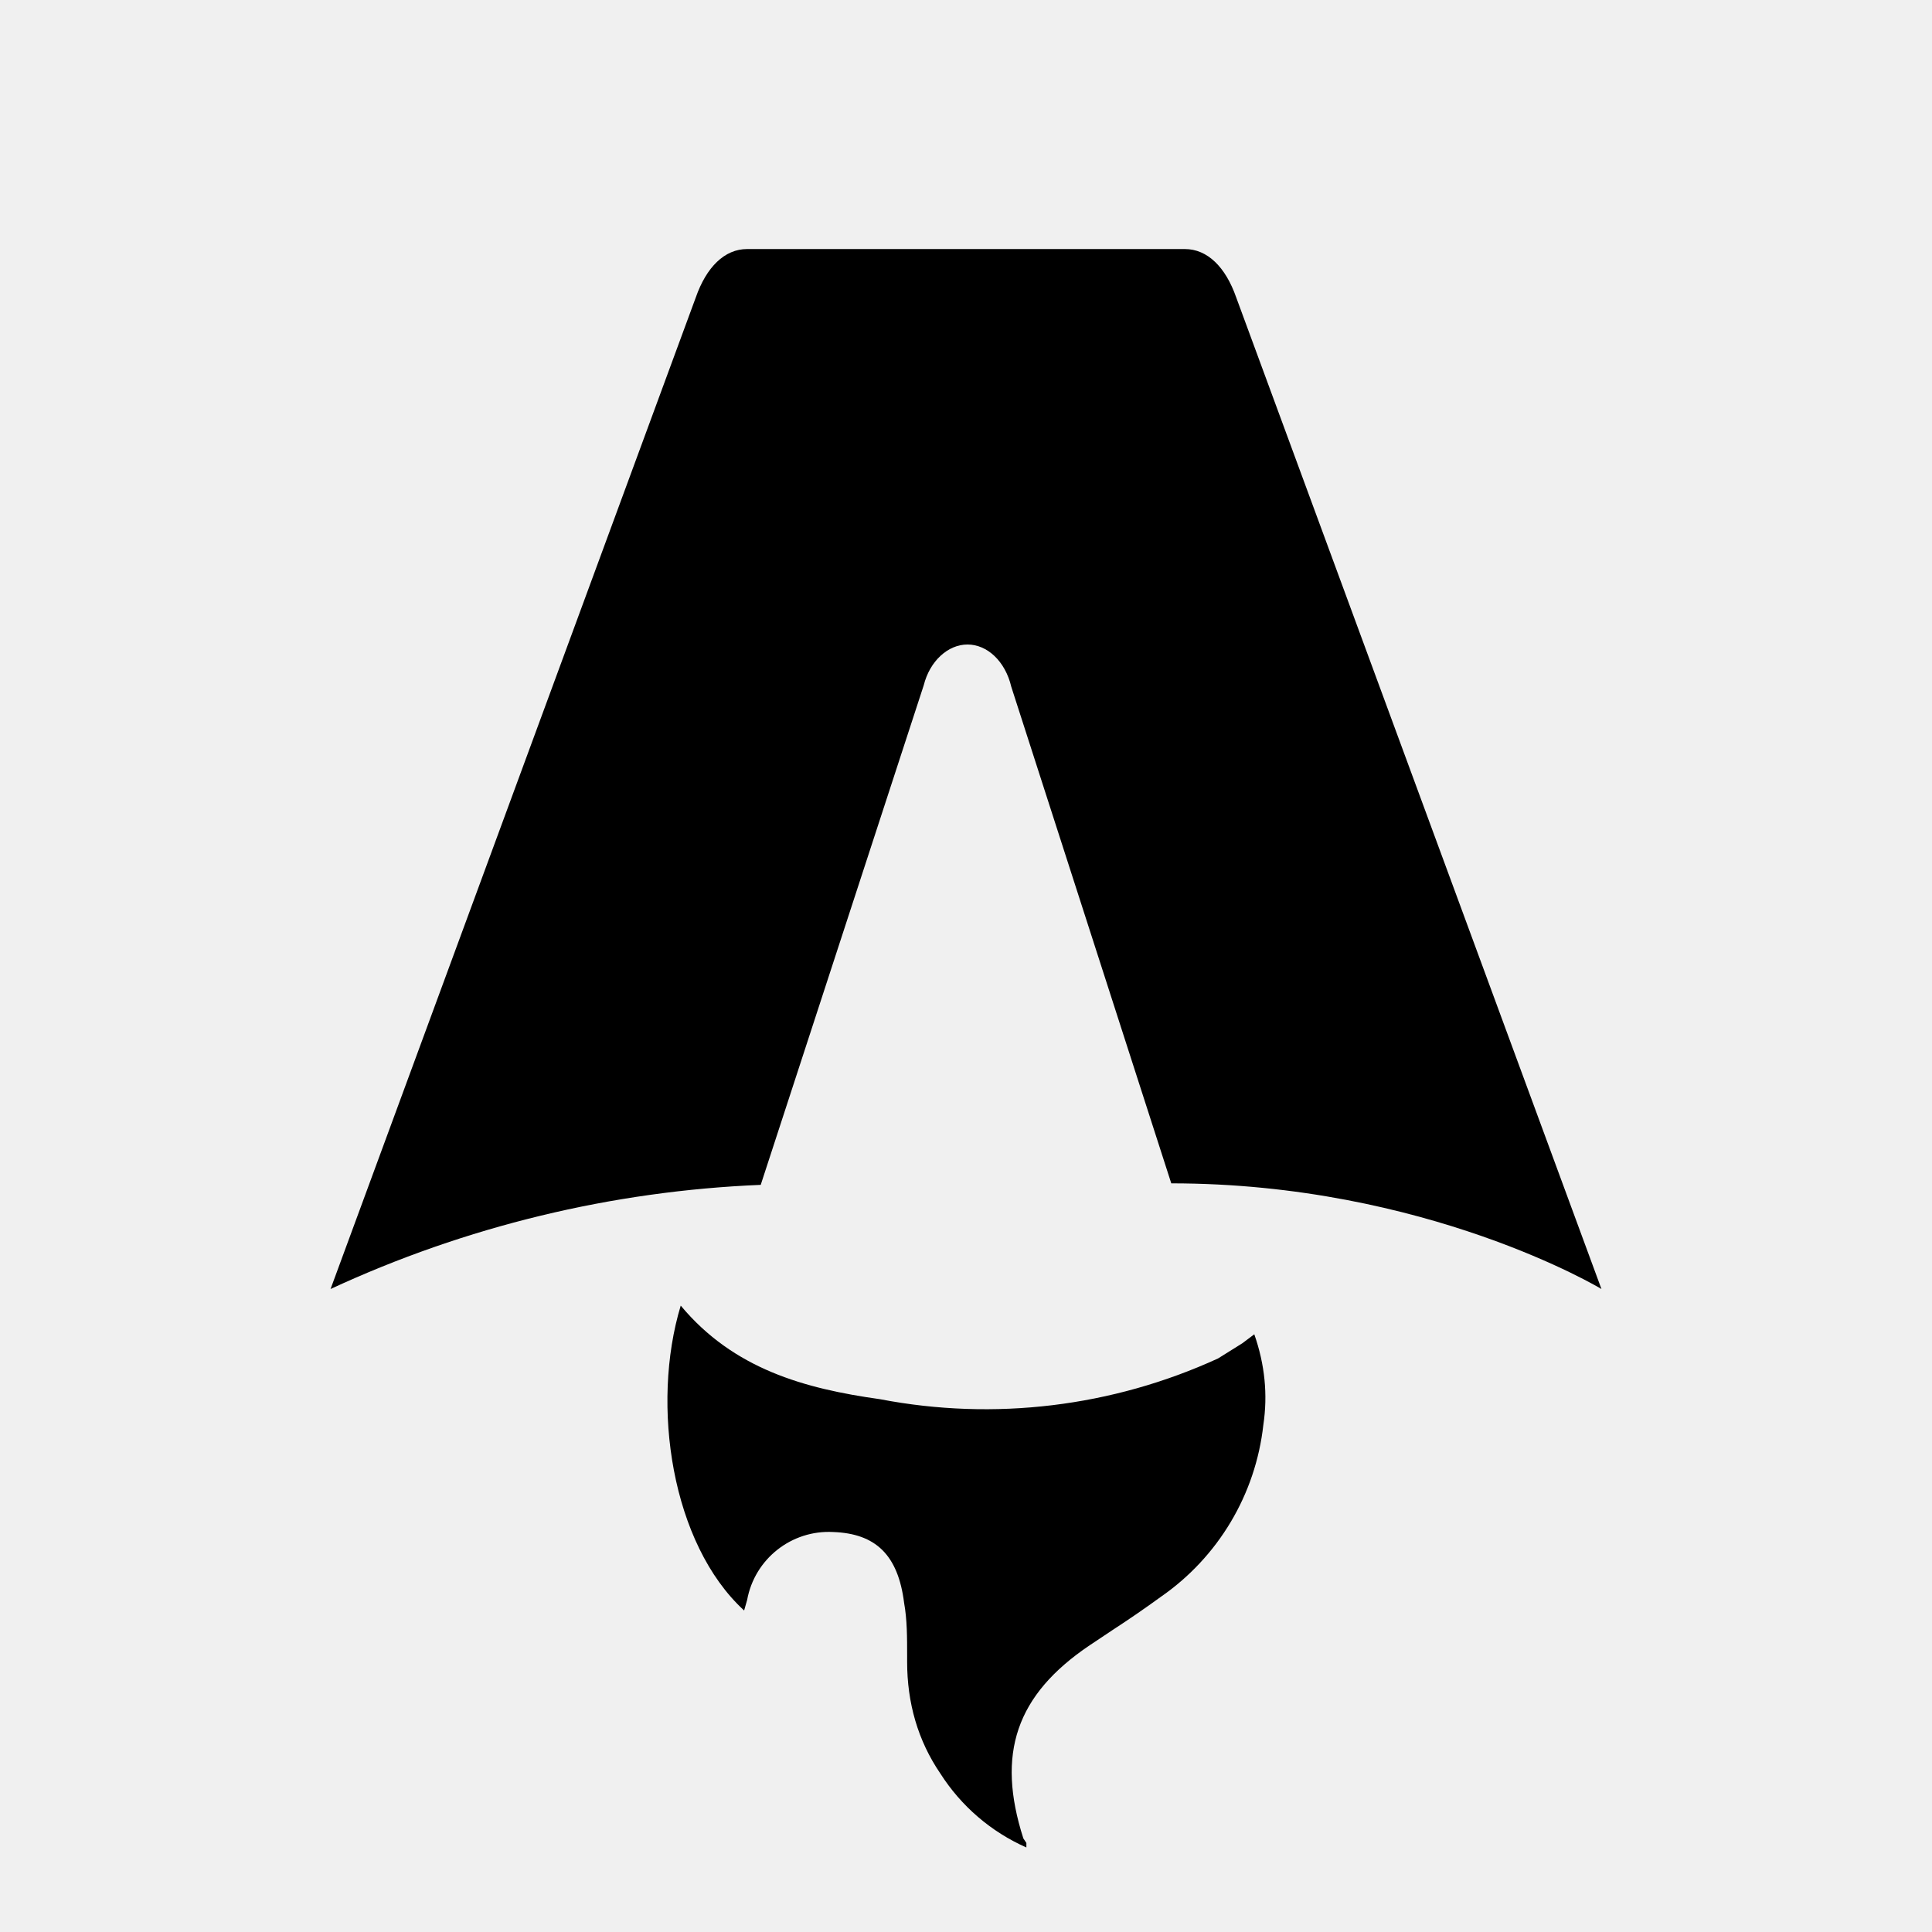
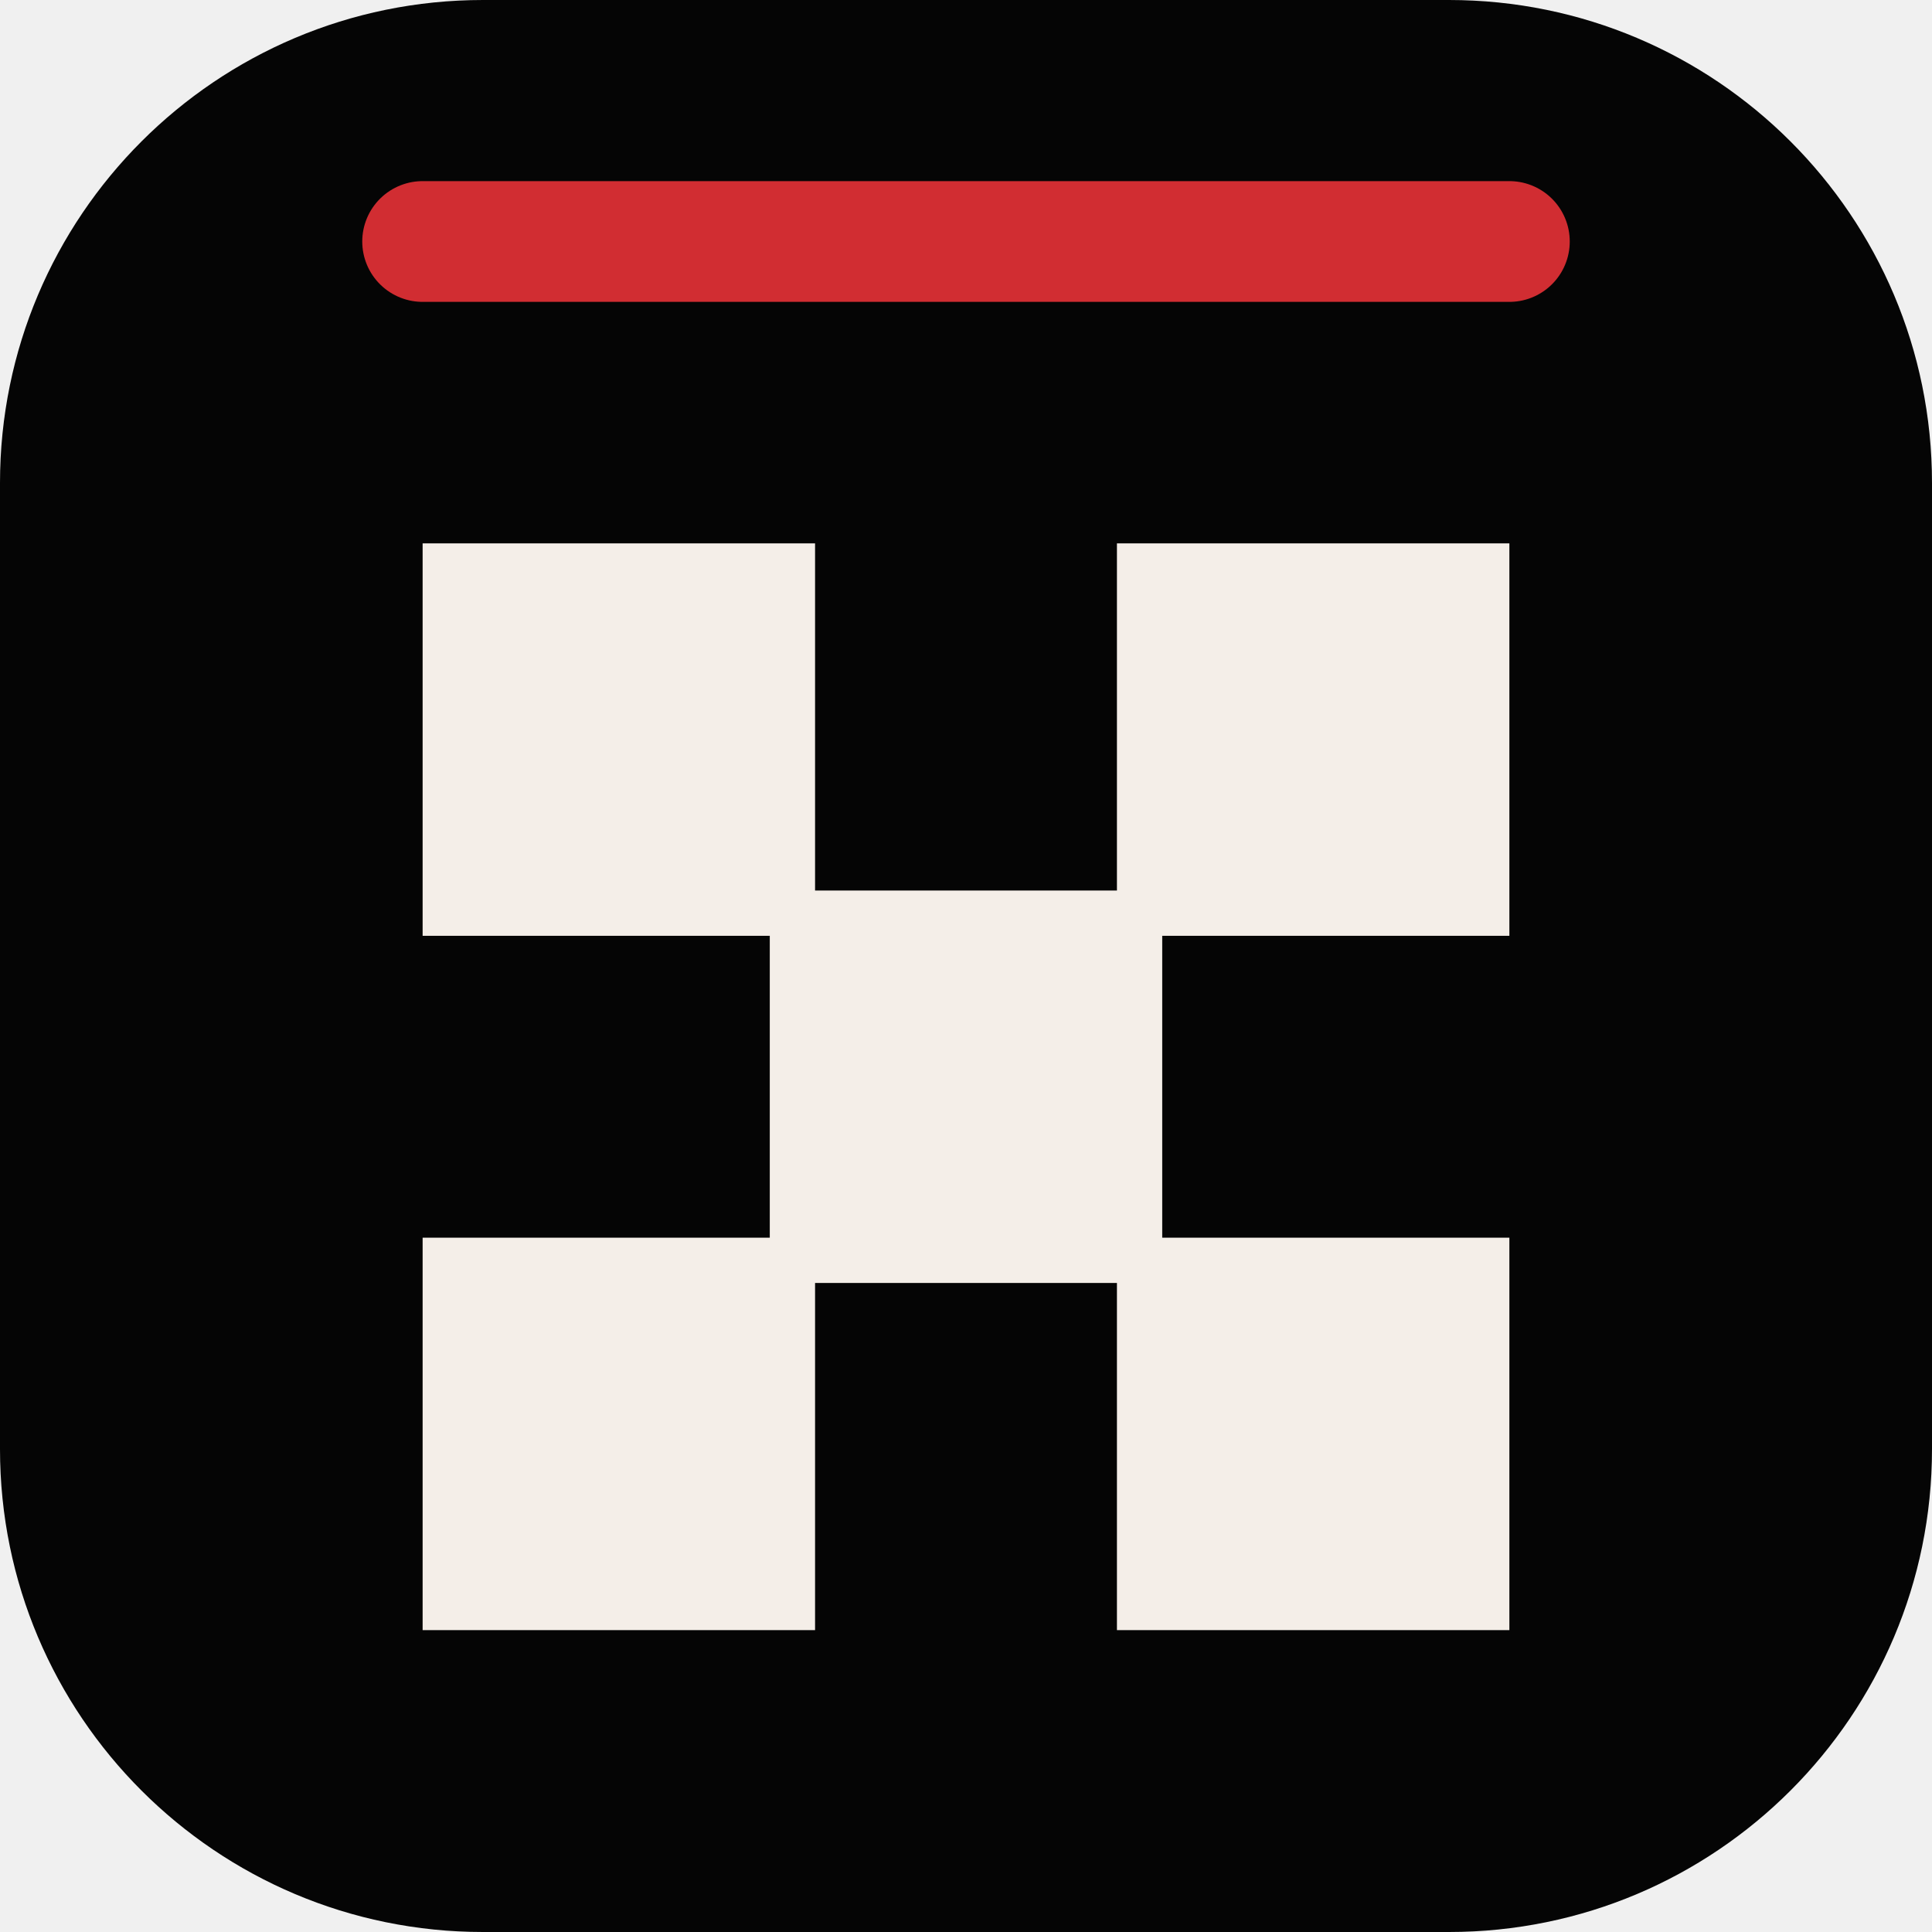
- <svg xmlns="http://www.w3.org/2000/svg" fill="none" viewBox="0 0 128 128">
-   <path d="M50.4 78.5a75.1 75.1 0 0 0-28.5 6.9l24.2-65.7c.7-2 1.9-3.2 3.4-3.2h29c1.5 0 2.7 1.2 3.4 3.2l24.2 65.7s-11.6-7-28.5-7L67 45.5c-.4-1.7-1.6-2.8-2.9-2.8-1.3 0-2.5 1.1-2.9 2.7L50.4 78.5Zm-1.1 28.2Zm-4.2-20.2c-2 6.6-.6 15.8 4.2 20.2a17.5 17.5 0 0 1 .2-.7 5.5 5.5 0 0 1 5.7-4.5c2.8.1 4.3 1.5 4.7 4.7.2 1.1.2 2.3.2 3.5v.4c0 2.7.7 5.2 2.2 7.4a13 13 0 0 0 5.7 4.9v-.3l-.2-.3c-1.8-5.6-.5-9.5 4.4-12.8l1.5-1a73 73 0 0 0 3.2-2.2 16 16 0 0 0 6.8-11.4c.3-2 .1-4-.6-6l-.8.6-1.6 1a37 37 0 0 1-22.4 2.7c-5-.7-9.7-2-13.2-6.2Z" />
-   <style>
-         path { fill: #000; }
-         @media (prefers-color-scheme: dark) {
-             path { fill: #FFF; }
-         }
-     </style>
+ <svg xmlns="http://www.w3.org/2000/svg" viewBox="0 0 64 64" fill="none">
+   <rect width="64" height="64" rx="16" fill="#050505" />
+   <path d="M14 18h13v13H14V18Zm23 0h13v13H37V18ZM25.5 29.5h13v13h-13v-13ZM14 41h13v13H14V41Zm23 0h13v13H37V41Z" fill="#F4EEE8" />
+   <path d="M14 8h36" stroke="#D12D32" stroke-width="4" stroke-linecap="round" />
</svg>
